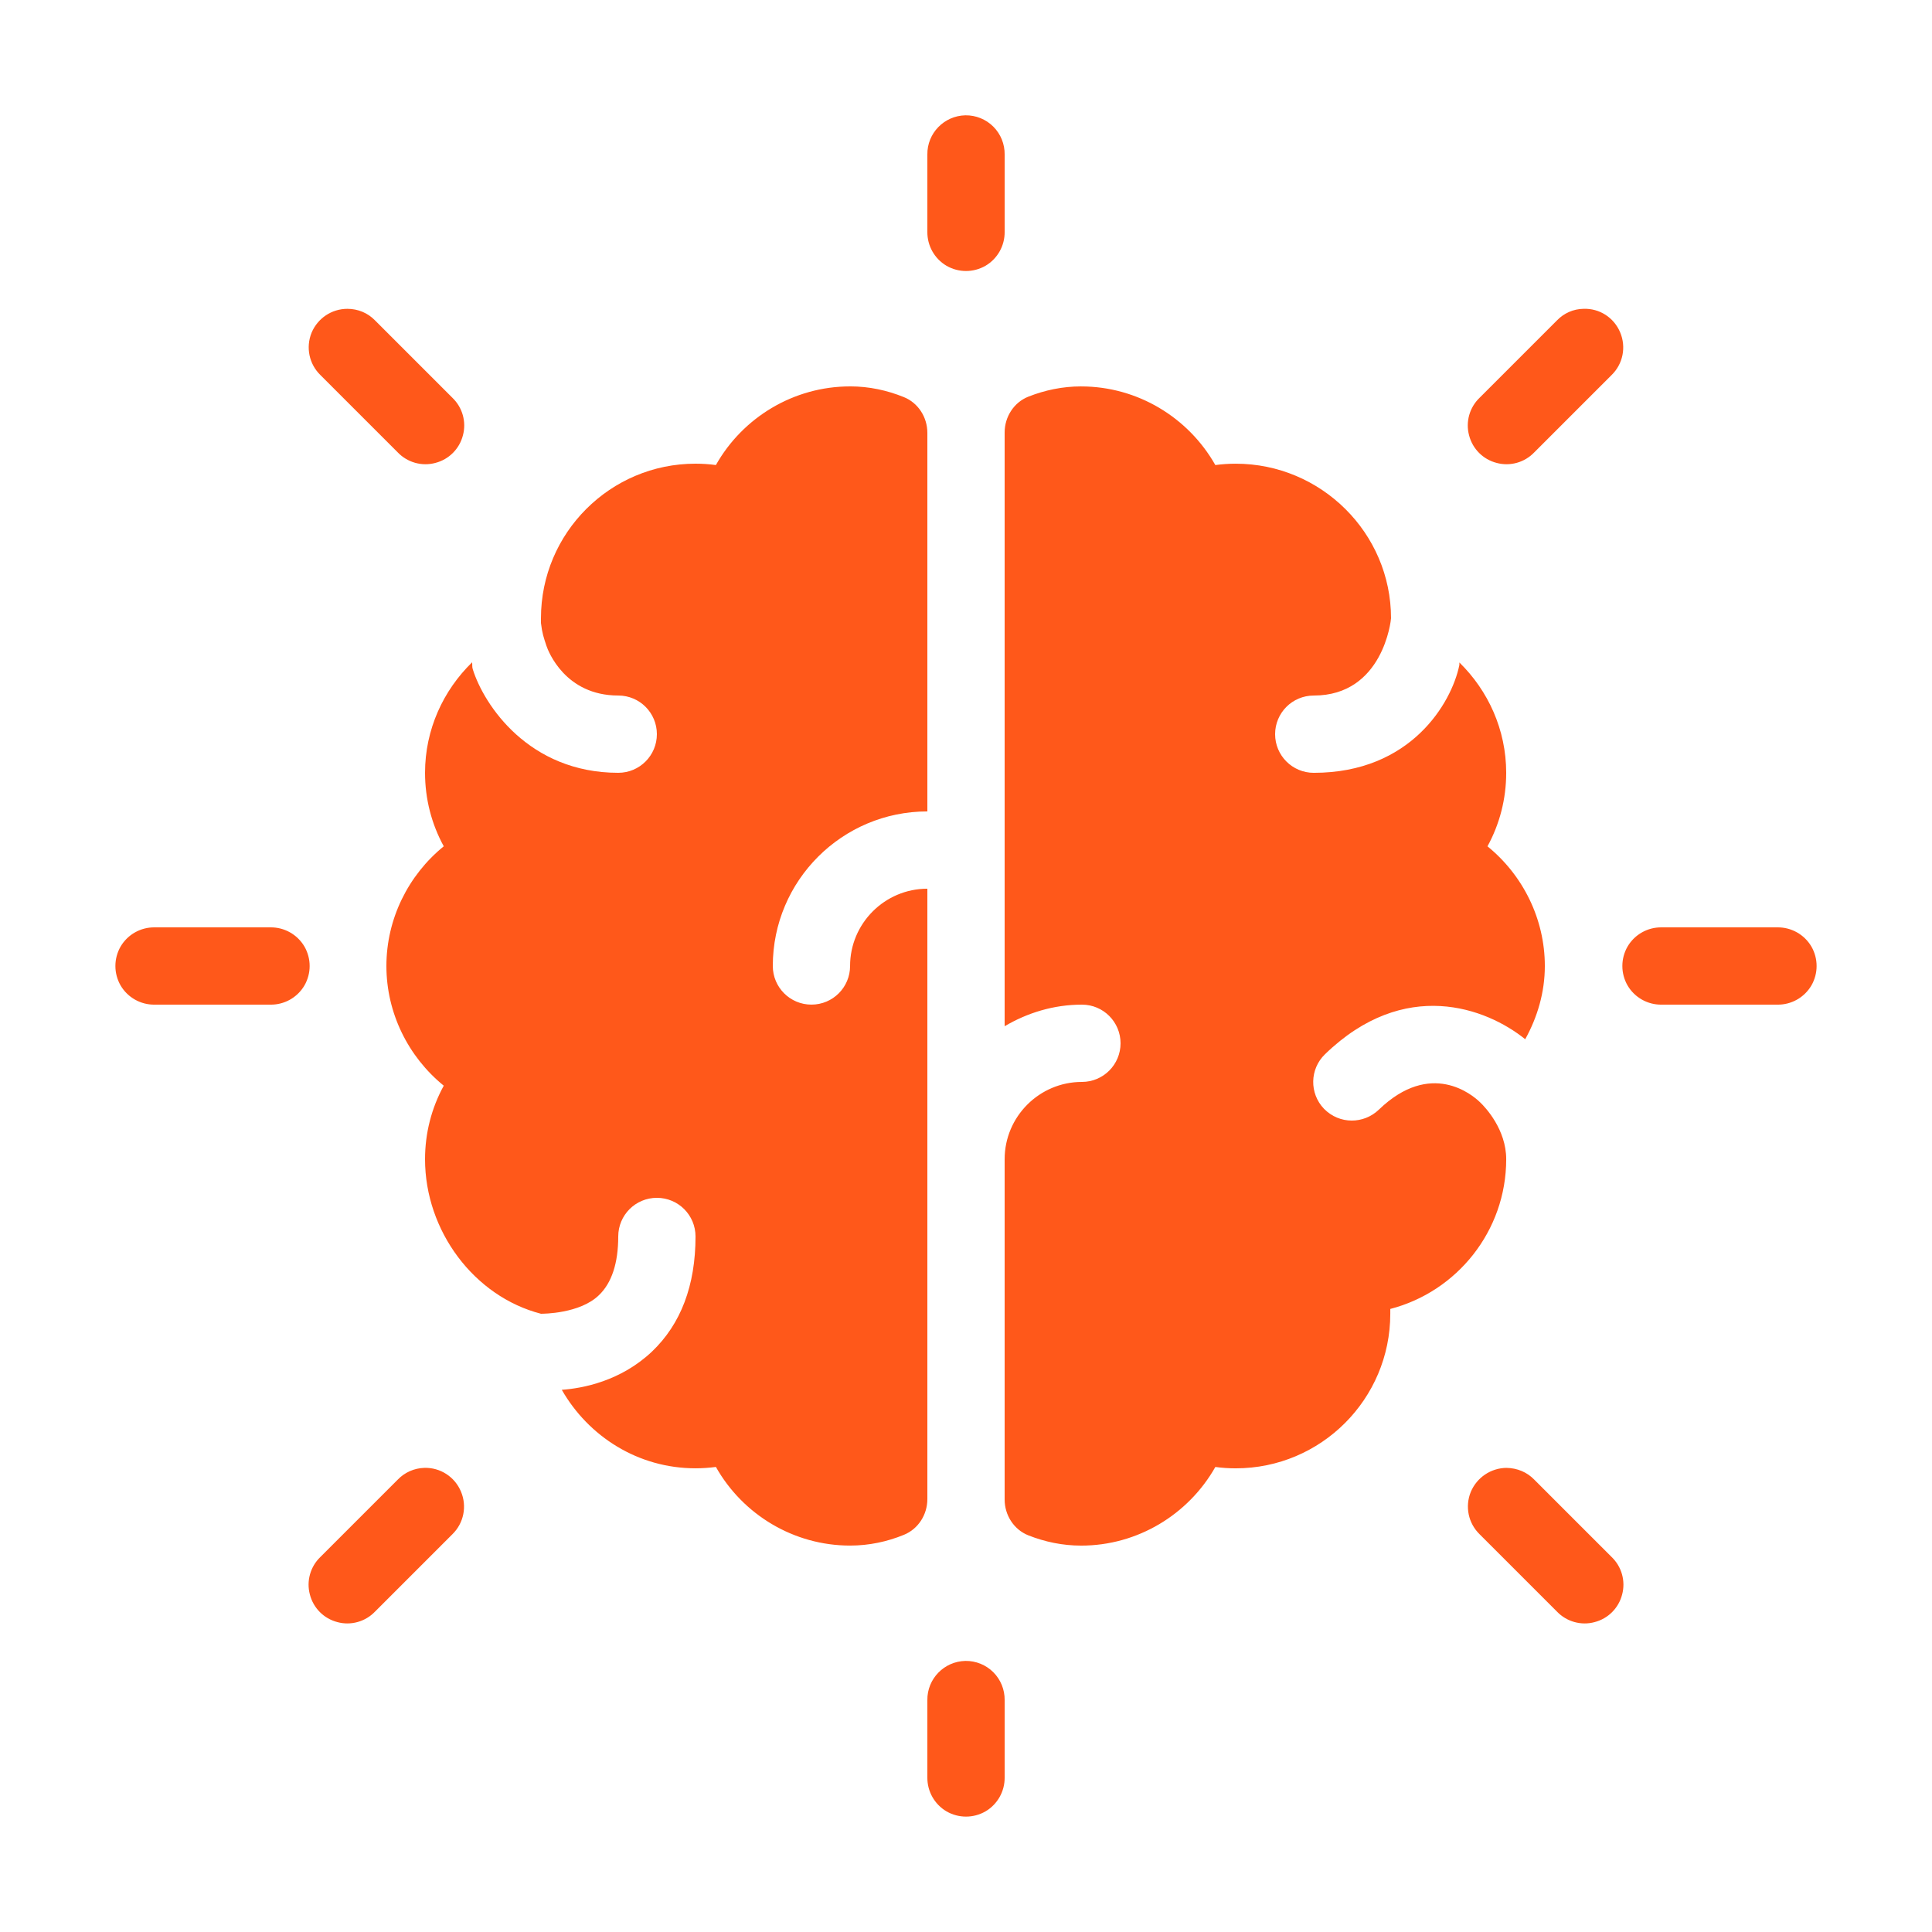
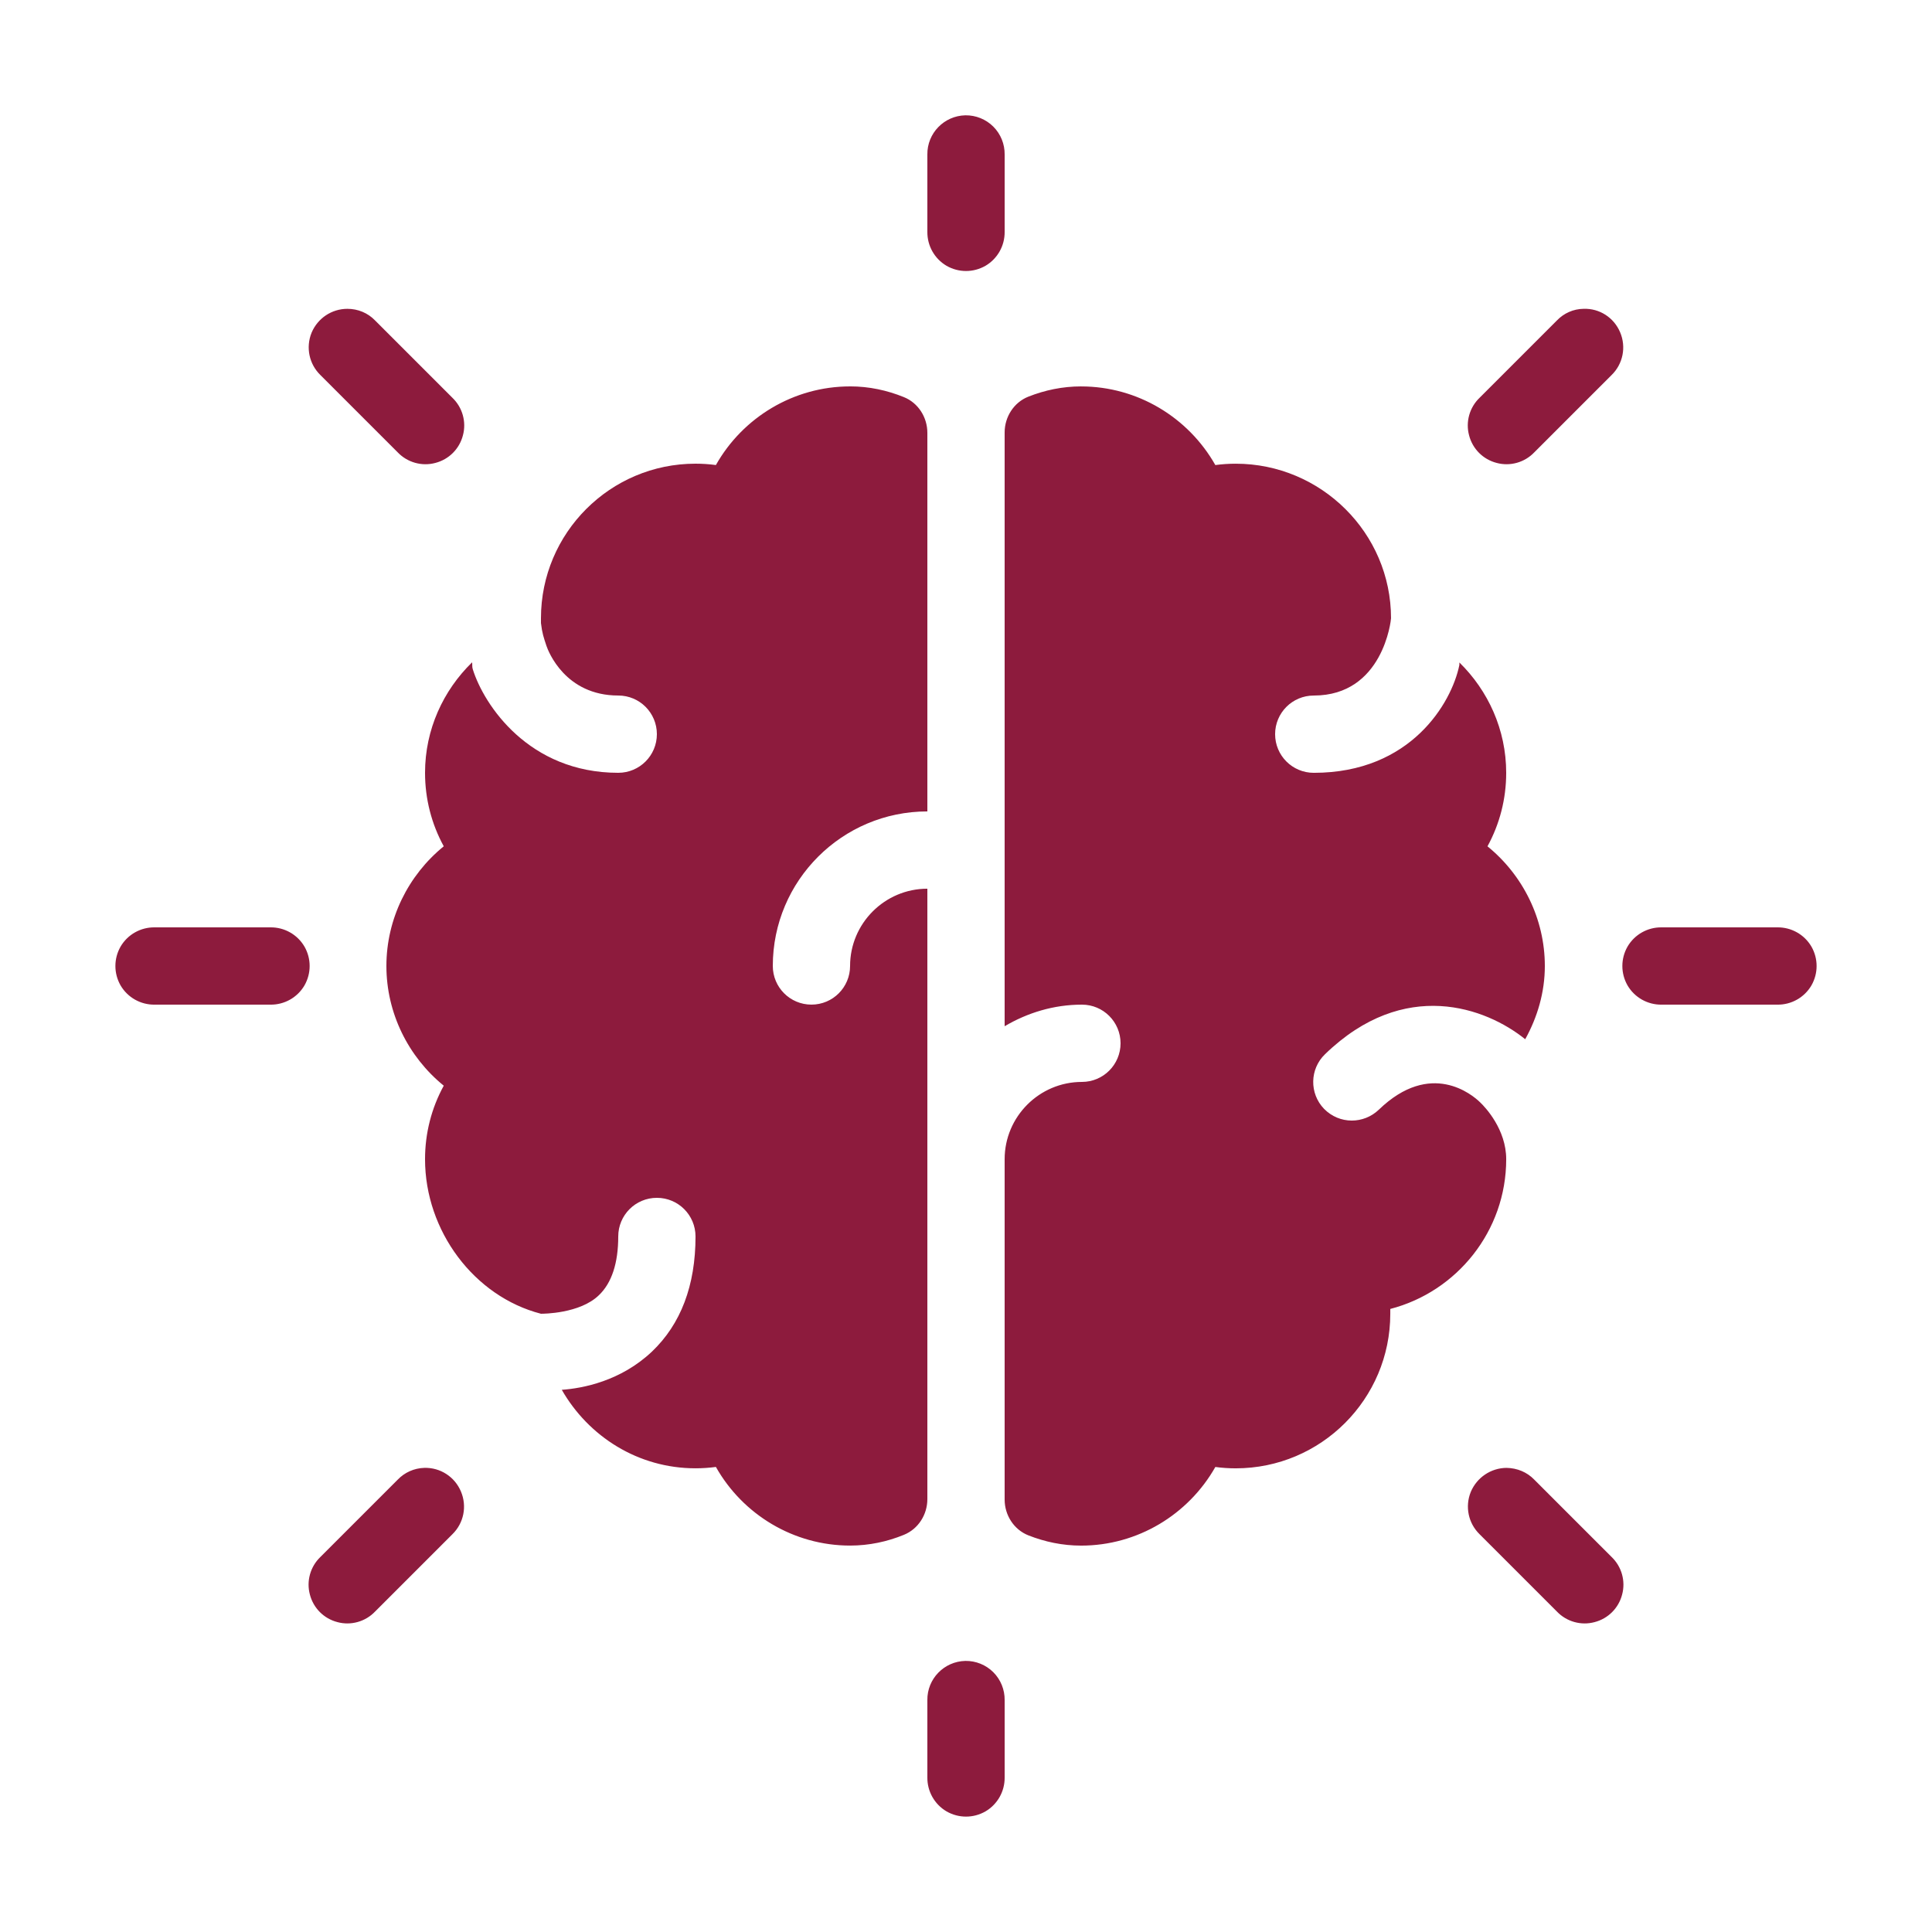
<svg xmlns="http://www.w3.org/2000/svg" x="0px" y="0px" width="65" height="65" viewBox="0 0 172 172" style=" fill:#000000;">
  <g fill="none" fill-rule="nonzero" stroke="none" stroke-width="1" stroke-linecap="butt" stroke-linejoin="miter" stroke-miterlimit="10" stroke-dasharray="" stroke-dashoffset="0" font-family="none" font-weight="none" font-size="none" text-anchor="none" style="mix-blend-mode: normal">
    <path d="M0,172v-172h172v172z" fill="none" />
-     <g fill="#ff581a">
+     <g fill="#8D1B3D">
      <path d="M85.946,10.266c-1.895,0.04 -3.413,1.599 -3.386,3.494v6.88c-0.013,1.236 0.632,2.392 1.707,3.023c1.075,0.618 2.392,0.618 3.467,0c1.075,-0.632 1.72,-1.787 1.707,-3.023v-6.88c0.013,-0.927 -0.349,-1.827 -1.008,-2.486c-0.658,-0.658 -1.559,-1.021 -2.486,-1.008zM30.933,27.493c-1.411,0 -2.661,0.847 -3.198,2.137c-0.524,1.303 -0.215,2.782 0.793,3.763l6.88,6.88c0.86,0.9 2.15,1.263 3.346,0.941c1.209,-0.309 2.15,-1.25 2.459,-2.459c0.323,-1.196 -0.04,-2.486 -0.941,-3.346l-6.88,-6.88c-0.645,-0.672 -1.532,-1.035 -2.459,-1.035zM140.973,27.493c-0.9,0.013 -1.747,0.39 -2.365,1.035l-6.88,6.88c-0.9,0.86 -1.263,2.15 -0.941,3.346c0.309,1.209 1.25,2.15 2.459,2.459c1.196,0.323 2.486,-0.04 3.346,-0.941l6.88,-6.88c1.021,-0.994 1.317,-2.499 0.766,-3.803c-0.551,-1.317 -1.841,-2.15 -3.265,-2.096zM75.68,34.4c-5.012,0 -9.554,2.755 -11.946,7.001c-0.605,-0.081 -1.209,-0.121 -1.814,-0.121c-7.592,0 -13.76,6.168 -13.76,13.76c0,0.148 0,0.296 0,0.43c0.107,0.914 0.242,1.277 0.484,2.016c0.161,0.484 1.666,4.434 6.396,4.434c1.908,0 3.44,1.545 3.44,3.44c0,1.895 -1.532,3.44 -3.44,3.44c-7.955,0 -11.959,-6.033 -12.954,-9.232c-0.067,-0.202 -0.027,-0.403 -0.054,-0.605c-2.567,2.499 -4.192,5.98 -4.192,9.836c0,2.325 0.578,4.555 1.666,6.544c-3.158,2.567 -5.106,6.463 -5.106,10.656c0,4.192 1.948,8.089 5.106,10.656c-1.088,1.989 -1.666,4.219 -1.666,6.544c0,6.396 4.381,12.228 10.32,13.76c0.175,0 3.467,0 5.16,-1.653c1.142,-1.088 1.72,-2.862 1.72,-5.227c0,-1.895 1.532,-3.44 3.44,-3.44c1.908,0 3.44,1.545 3.44,3.44c0,4.354 -1.303,7.807 -3.897,10.266c-2.768,2.607 -6.128,3.252 -8.009,3.386c2.378,4.152 6.786,6.987 11.906,6.987c0.605,0 1.209,-0.04 1.814,-0.121c2.392,4.246 6.934,7.001 11.946,7.001c1.693,0 3.306,-0.349 4.784,-0.954c1.29,-0.524 2.096,-1.801 2.096,-3.185v-54.341c-3.789,0 -6.88,3.091 -6.88,6.88c0,1.895 -1.532,3.44 -3.44,3.44c-1.908,0 -3.44,-1.545 -3.44,-3.44c0,-7.592 6.168,-13.76 13.76,-13.76v-33.701c0,-1.397 -0.82,-2.674 -2.096,-3.185c-1.492,-0.605 -3.091,-0.954 -4.784,-0.954zM96.253,34.4c-1.666,0 -3.238,0.336 -4.703,0.914c-1.29,0.511 -2.11,1.801 -2.11,3.185v52.863c2.029,-1.196 4.367,-1.922 6.88,-1.922c1.908,0 3.44,1.545 3.44,3.44c0,1.895 -1.532,3.44 -3.44,3.44c-3.789,0 -6.88,3.091 -6.88,6.88v30.302c0,1.384 0.82,2.674 2.11,3.185c1.465,0.578 3.037,0.914 4.703,0.914c5.012,0 9.541,-2.755 11.946,-7.001c0.591,0.081 1.209,0.121 1.814,0.121c7.592,0 13.76,-6.168 13.76,-13.76c0,-0.148 0,-0.296 0,-0.43c5.926,-1.532 10.32,-6.934 10.32,-13.33c0,-2.647 -1.854,-4.622 -2.325,-5.066c-0.685,-0.672 -4.394,-3.803 -9.017,0.658c-0.672,0.645 -1.545,0.968 -2.405,0.968c-0.9,0 -1.787,-0.349 -2.473,-1.048c-1.317,-1.371 -1.277,-3.547 0.094,-4.864c7.068,-6.84 14.338,-4.139 17.818,-1.33c1.088,-1.962 1.747,-4.179 1.747,-6.517c0,-4.192 -1.948,-8.089 -5.106,-10.656c1.088,-1.989 1.666,-4.219 1.666,-6.544c0,-3.843 -1.613,-7.323 -4.166,-9.823c-0.013,0.094 0.013,0.188 -0.013,0.269c-0.685,3.306 -4.287,9.554 -12.954,9.554c-1.908,0 -3.44,-1.545 -3.44,-3.44c0,-1.895 1.532,-3.44 3.44,-3.44c6.181,0 6.88,-6.732 6.88,-6.88c0,-7.592 -6.235,-13.76 -13.827,-13.76c-0.605,0 -1.223,0.04 -1.814,0.121c-2.405,-4.246 -6.934,-7.001 -11.946,-7.001zM13.76,82.56c-1.236,-0.013 -2.392,0.632 -3.023,1.707c-0.618,1.075 -0.618,2.392 0,3.467c0.632,1.075 1.787,1.72 3.023,1.707h10.32c1.236,0.013 2.392,-0.632 3.023,-1.707c0.618,-1.075 0.618,-2.392 0,-3.467c-0.632,-1.075 -1.787,-1.72 -3.023,-1.707zM147.92,82.56c-1.236,-0.013 -2.392,0.632 -3.023,1.707c-0.618,1.075 -0.618,2.392 0,3.467c0.632,1.075 1.787,1.72 3.023,1.707h10.32c1.236,0.013 2.392,-0.632 3.023,-1.707c0.618,-1.075 0.618,-2.392 0,-3.467c-0.632,-1.075 -1.787,-1.72 -3.023,-1.707zM37.773,130.68c-0.9,0.027 -1.747,0.403 -2.365,1.048l-6.88,6.88c-0.9,0.86 -1.263,2.15 -0.941,3.346c0.309,1.209 1.25,2.15 2.459,2.459c1.196,0.323 2.486,-0.04 3.346,-0.941l6.88,-6.88c1.021,-0.994 1.317,-2.499 0.766,-3.803c-0.551,-1.317 -1.841,-2.15 -3.265,-2.11zM134.12,130.68c-1.397,0.013 -2.647,0.86 -3.185,2.15c-0.524,1.303 -0.215,2.782 0.793,3.763l6.88,6.88c0.86,0.9 2.15,1.263 3.346,0.941c1.209,-0.309 2.15,-1.25 2.459,-2.459c0.323,-1.196 -0.04,-2.486 -0.941,-3.346l-6.88,-6.88c-0.645,-0.672 -1.532,-1.035 -2.473,-1.048zM85.946,147.866c-1.895,0.04 -3.413,1.599 -3.386,3.494v6.88c-0.013,1.236 0.632,2.392 1.707,3.023c1.075,0.618 2.392,0.618 3.467,0c1.075,-0.632 1.72,-1.787 1.707,-3.023v-6.88c0.013,-0.927 -0.349,-1.827 -1.008,-2.486c-0.658,-0.658 -1.559,-1.021 -2.486,-1.008z">
</path>
    </g>
  </g>
</svg>
